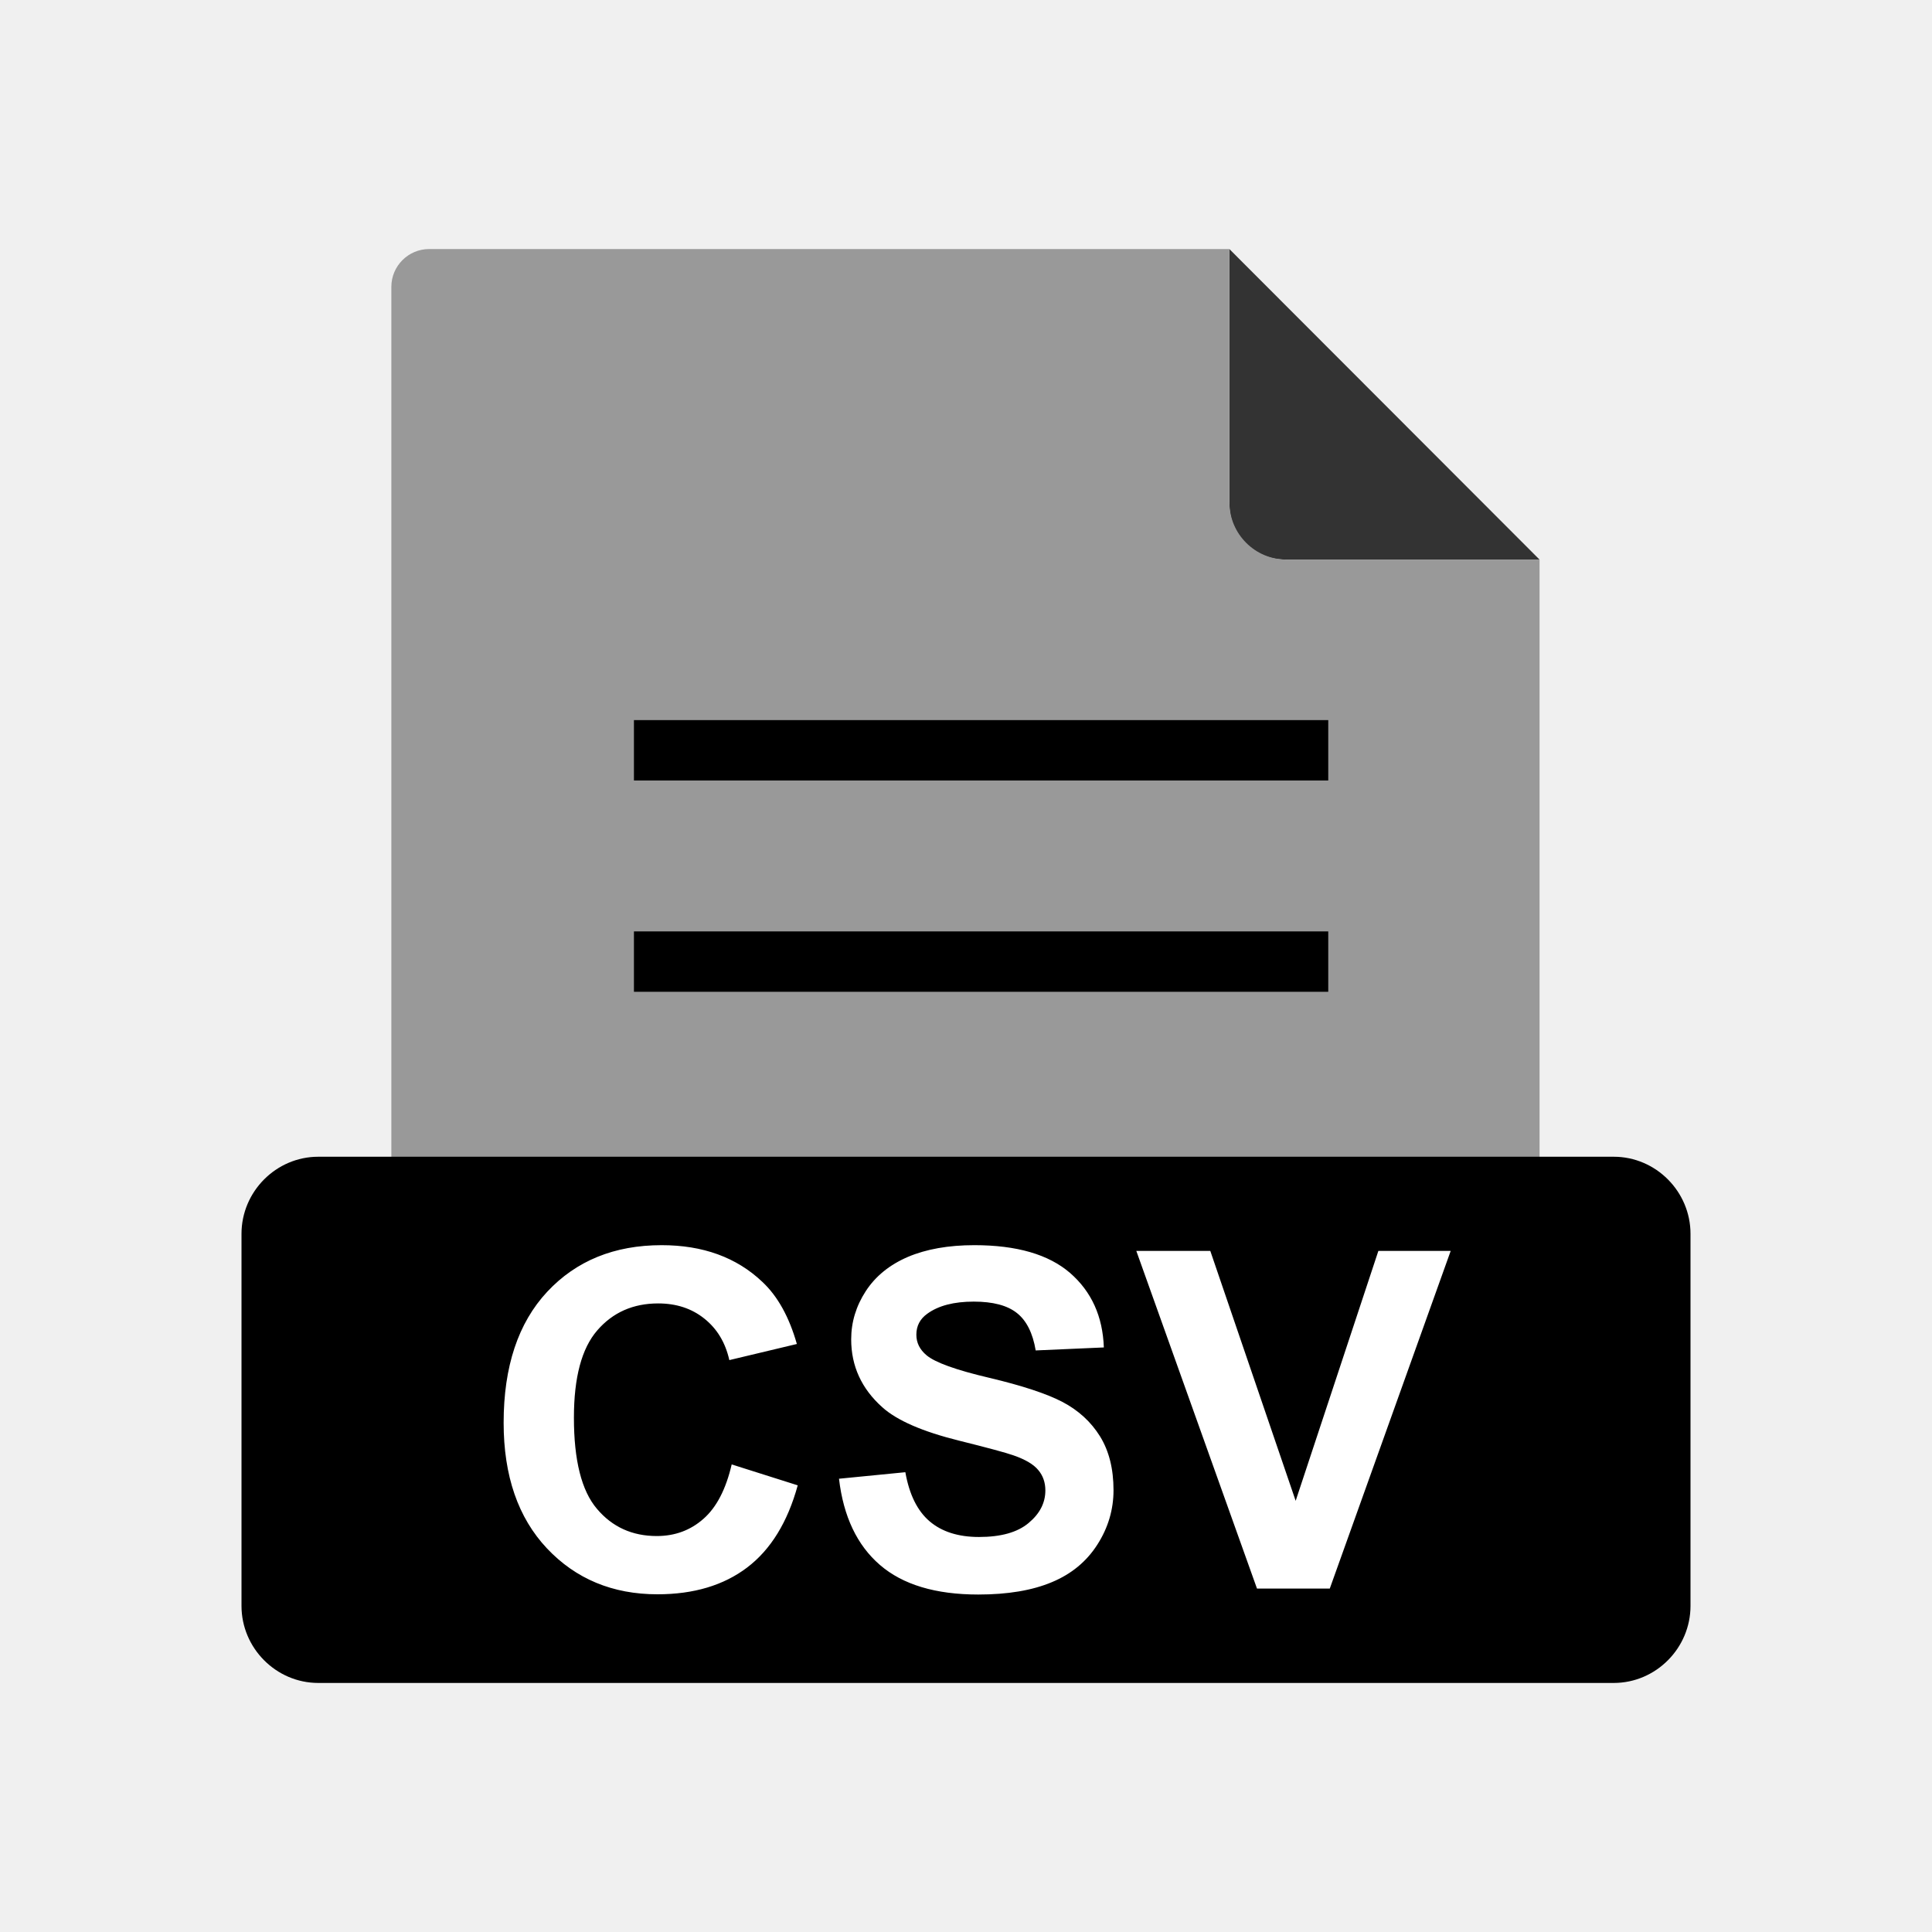
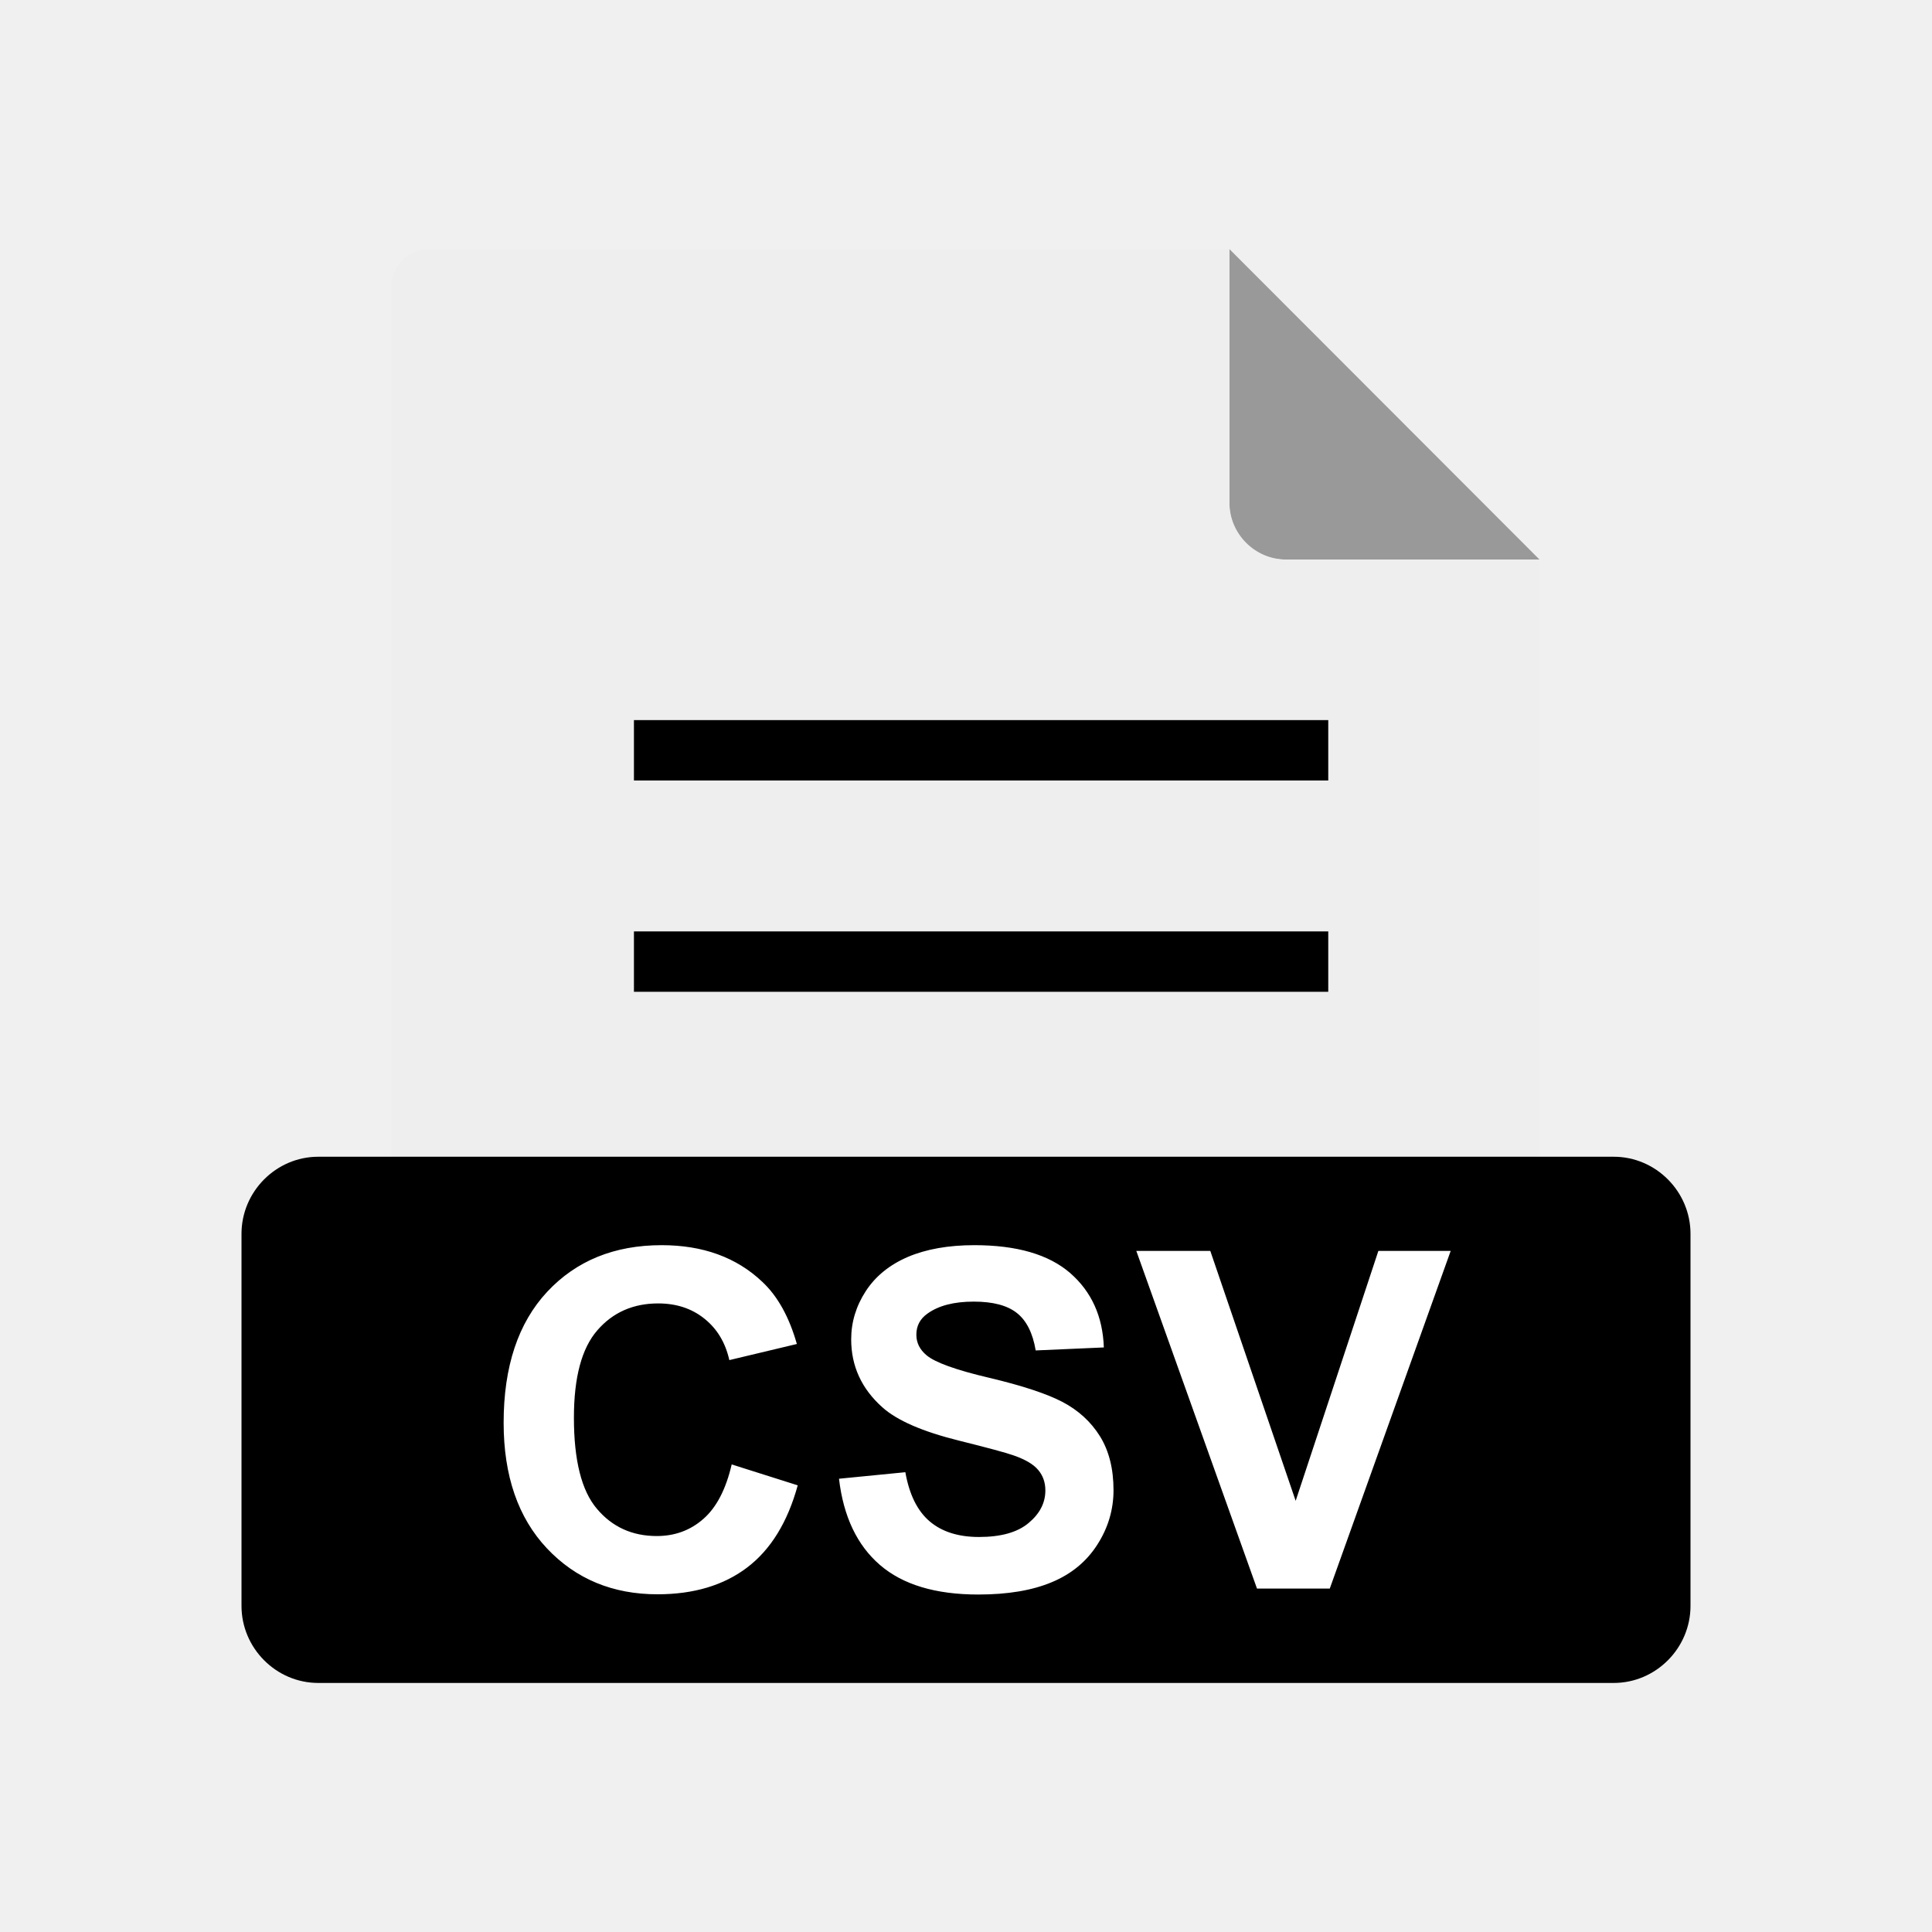
<svg xmlns="http://www.w3.org/2000/svg" xml:space="preserve" width="2048px" height="2048px" style="shape-rendering:geometricPrecision; text-rendering:geometricPrecision; image-rendering:optimizeQuality; fill-rule:evenodd; clip-rule:evenodd" viewBox="0 0 2048 2048">
  <defs>
    <style type="text/css">
   
    .fil0 {fill:none}
    .fil4 {fill:black}
-     .fil1 {fill:#333}
-     .fil2 {fill:#999}
+     .fil1 {fill:#999}
+     .fil2 {fill:#eee}
    .fil3 {fill:black;fill-rule:nonzero}
    .fil5 {fill:white;fill-rule:nonzero}
   
  </style>
  </defs>
  <g id="Layer_x0020_1">
    <rect class="fil0" width="2048" height="2048" />
    <rect class="fil0" x="255.999" y="255.999" width="1536" height="1536" />
    <path class="fil1" d="M1303.19 263.999l328.759 329.158 -269.982 0c-32.328,0 -58.776,-26.448 -58.776,-58.776l0 -270.382z" />
    <path class="fil2" d="M454.851 263.999l848.395 0 0 268.747c0,33.228 27.184,60.411 60.411,60.411l268.344 0 0 814.843c0,22 -17.999,39.999 -39.999,39.999l-1137.15 0c-22,0 -39.999,-17.999 -39.999,-39.999l0 -1104c0,-22 17.999,-39.999 39.999,-39.999z" />
    <polygon class="fil3" points="671.999,763.342 1408,763.342 1408,827.344 671.999,827.344 " />
    <polygon class="fil3" points="671.999,987.337 1408,987.337 1408,1051.34 671.999,1051.34 " />
    <path class="fil4" d="M337.396 1226.19l1373.21 0c22.375,0 42.735,9.234 57.51,24.108 14.738,14.836 23.887,35.238 23.887,57.619l0 394.353c0,22.381 -9.15,42.782 -23.887,57.618 -14.777,14.874 -35.137,24.109 -57.51,24.109l-1373.21 0c-22.372,0 -42.735,-9.235 -57.511,-24.109 -14.737,-14.834 -23.886,-35.235 -23.886,-57.618l0 -394.353c0,-22.382 9.149,-42.783 23.886,-57.619 14.774,-14.874 35.137,-24.108 57.511,-24.108z" />
    <path class="fil5" d="M775.625 1552.35l70 22.167c-10.75,39.083 -28.584,68.082 -53.583,87.083 -24.917,18.916 -56.667,28.417 -95.084,28.417 -47.5,0 -86.583,-16.251 -117.167,-48.667 -30.584,-32.5 -45.917,-76.917 -45.917,-133.167 0,-59.583 15.417,-105.833 46.167,-138.833 30.749,-32.916 71.166,-49.416 121.332,-49.416 43.75,0 79.334,12.916 106.667,38.832 16.334,15.25 28.5,37.251 36.667,65.917l-71.583 17.084c-4.167,-18.584 -13,-33.25 -26.5,-44.001 -13.416,-10.749 -29.75,-16.083 -48.917,-16.083 -26.5,0 -48.084,9.501 -64.584,28.584 -16.5,18.999 -24.75,49.833 -24.75,92.499 0,45.25 8.083,77.501 24.417,96.667 16.25,19.25 37.417,28.833 63.417,28.833 19.25,0 35.75,-6.084 49.583,-18.333 13.834,-12.166 23.751,-31.417 29.834,-57.584zm113.751 15.166l70.332 -6.917c4.167,23.667 12.75,41 25.75,52.083 12.916,11 30.333,16.584 52.334,16.584 23.25,0 40.833,-4.917 52.583,-14.834 11.834,-9.834 17.751,-21.333 17.751,-34.5 0,-8.5 -2.5,-15.667 -7.5,-21.584 -4.917,-6 -13.584,-11.167 -26.001,-15.5 -8.417,-3 -27.75,-8.167 -57.833,-15.667 -38.75,-9.583 -65.916,-21.417 -81.5,-35.417 -22,-19.667 -33,-43.667 -33,-72 0,-18.25 5.166,-35.25 15.5,-51.167 10.334,-15.834 25.25,-27.917 44.667,-36.25 19.5,-8.25 42.917,-12.416 70.416,-12.416 45,0 78.75,9.833 101.5,29.499 22.667,19.75 34.583,46 35.75,78.917l-72.25 3.167c-3.083,-18.416 -9.75,-31.667 -19.916,-39.666 -10.167,-8.083 -25.417,-12.084 -45.75,-12.084 -21,0 -37.5,4.251 -49.334,12.918 -7.667,5.499 -11.5,12.916 -11.5,22.166 0,8.5 3.583,15.75 10.75,21.75 9.083,7.667 31.25,15.667 66.417,23.917 35.166,8.333 61.166,16.916 77.999,25.749 16.834,8.917 30,21 39.584,36.417 9.501,15.417 14.25,34.417 14.25,57 0,20.5 -5.666,39.75 -17.084,57.584 -11.416,17.916 -27.5,31.25 -48.333,39.917 -20.834,8.75 -46.833,13.083 -77.916,13.083 -45.25,0 -80,-10.416 -104.25,-31.334 -24.25,-20.916 -38.75,-51.416 -43.416,-91.416zm443.083 116.417l-127.917 -357.917 78.417 0 90.5 264.917 87.667 -264.917 76.667 0 -128.167 357.917 -77.166 0z" />
  </g>
</svg>
